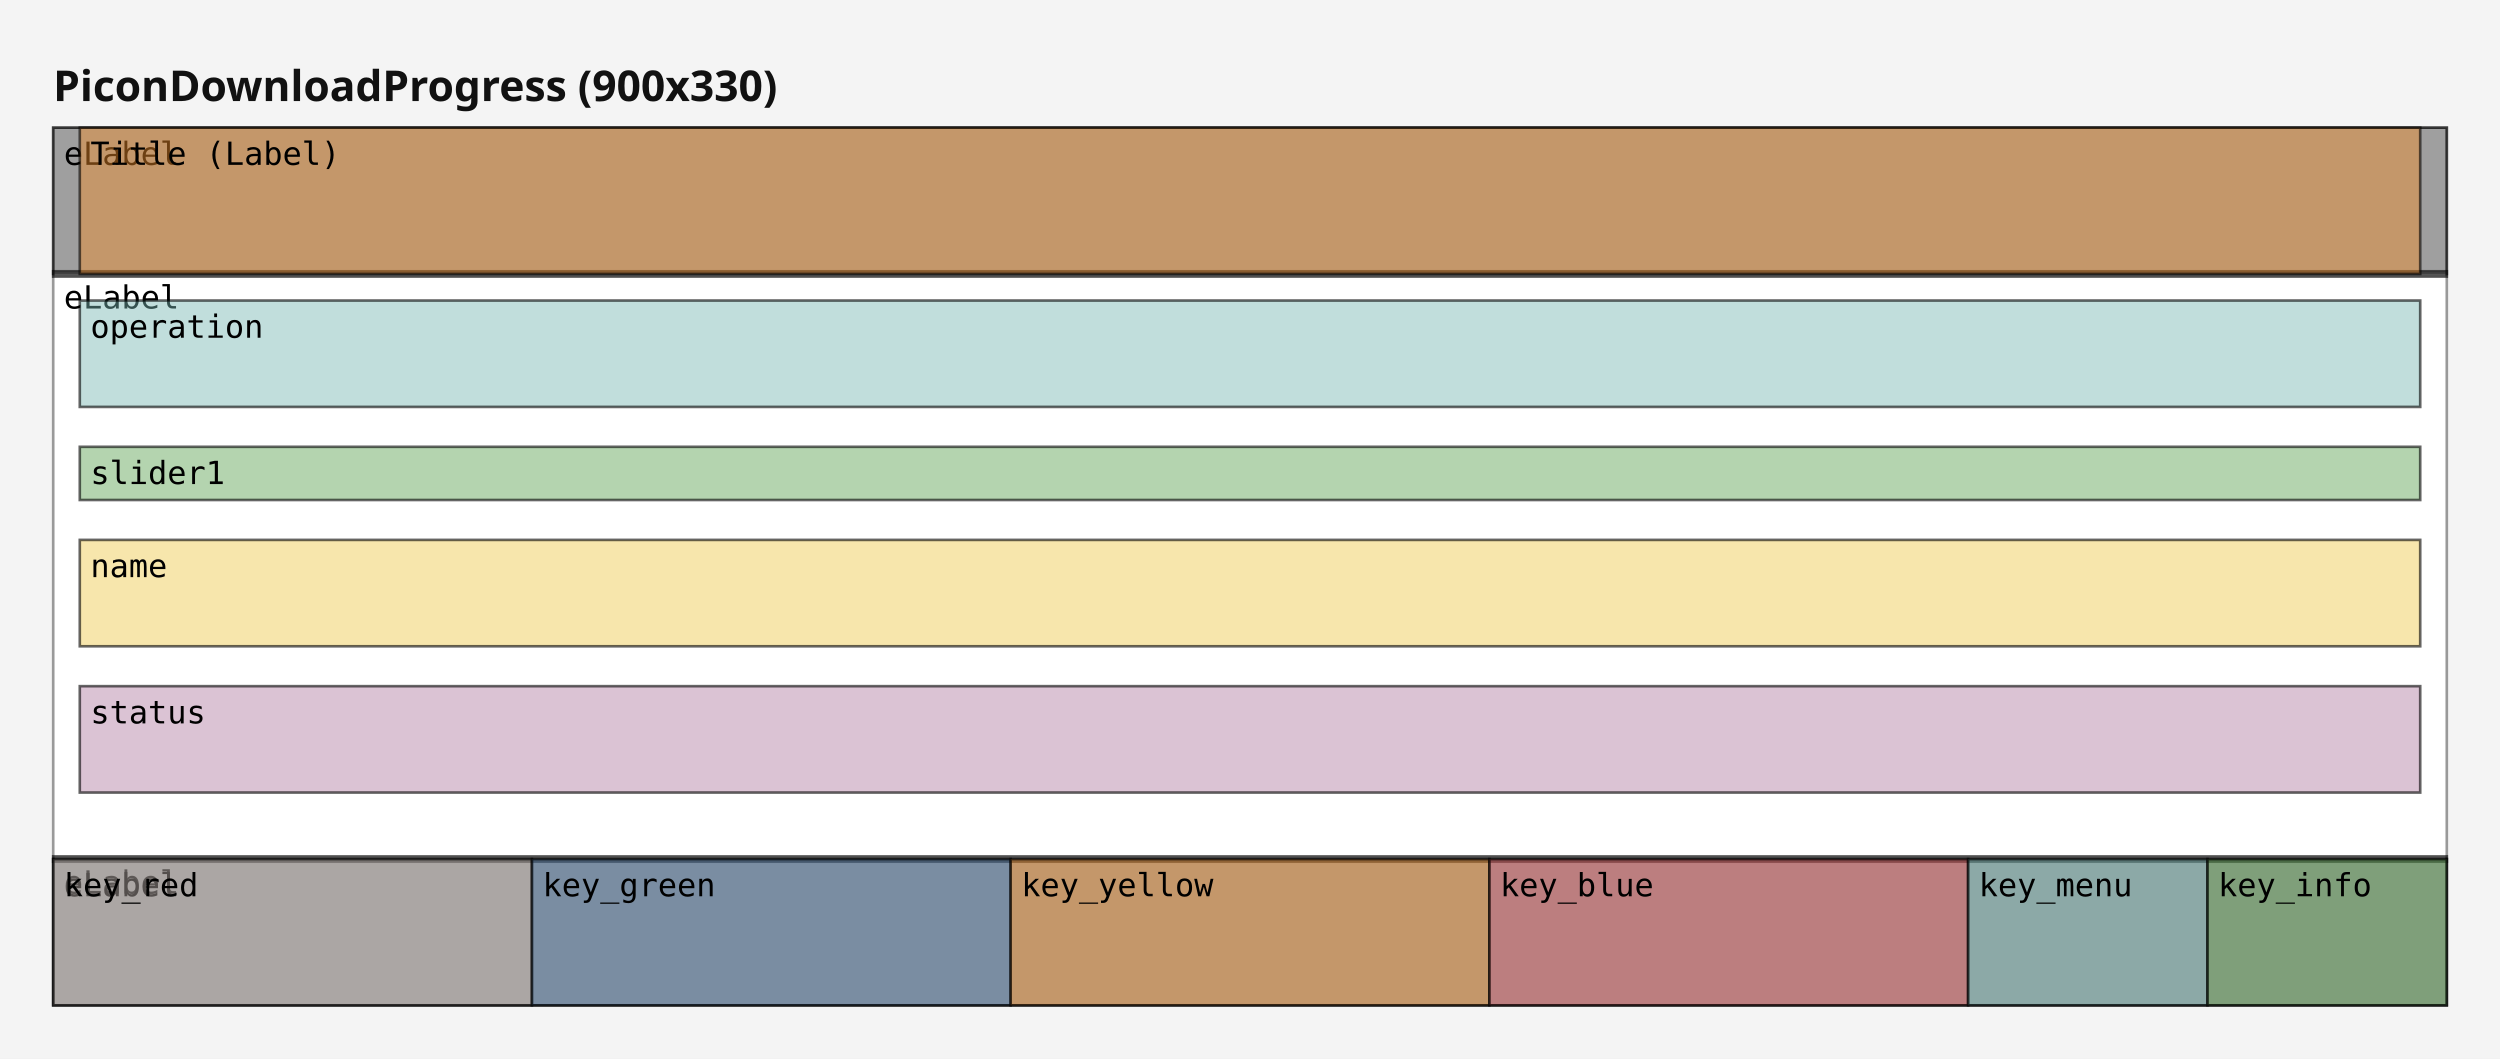
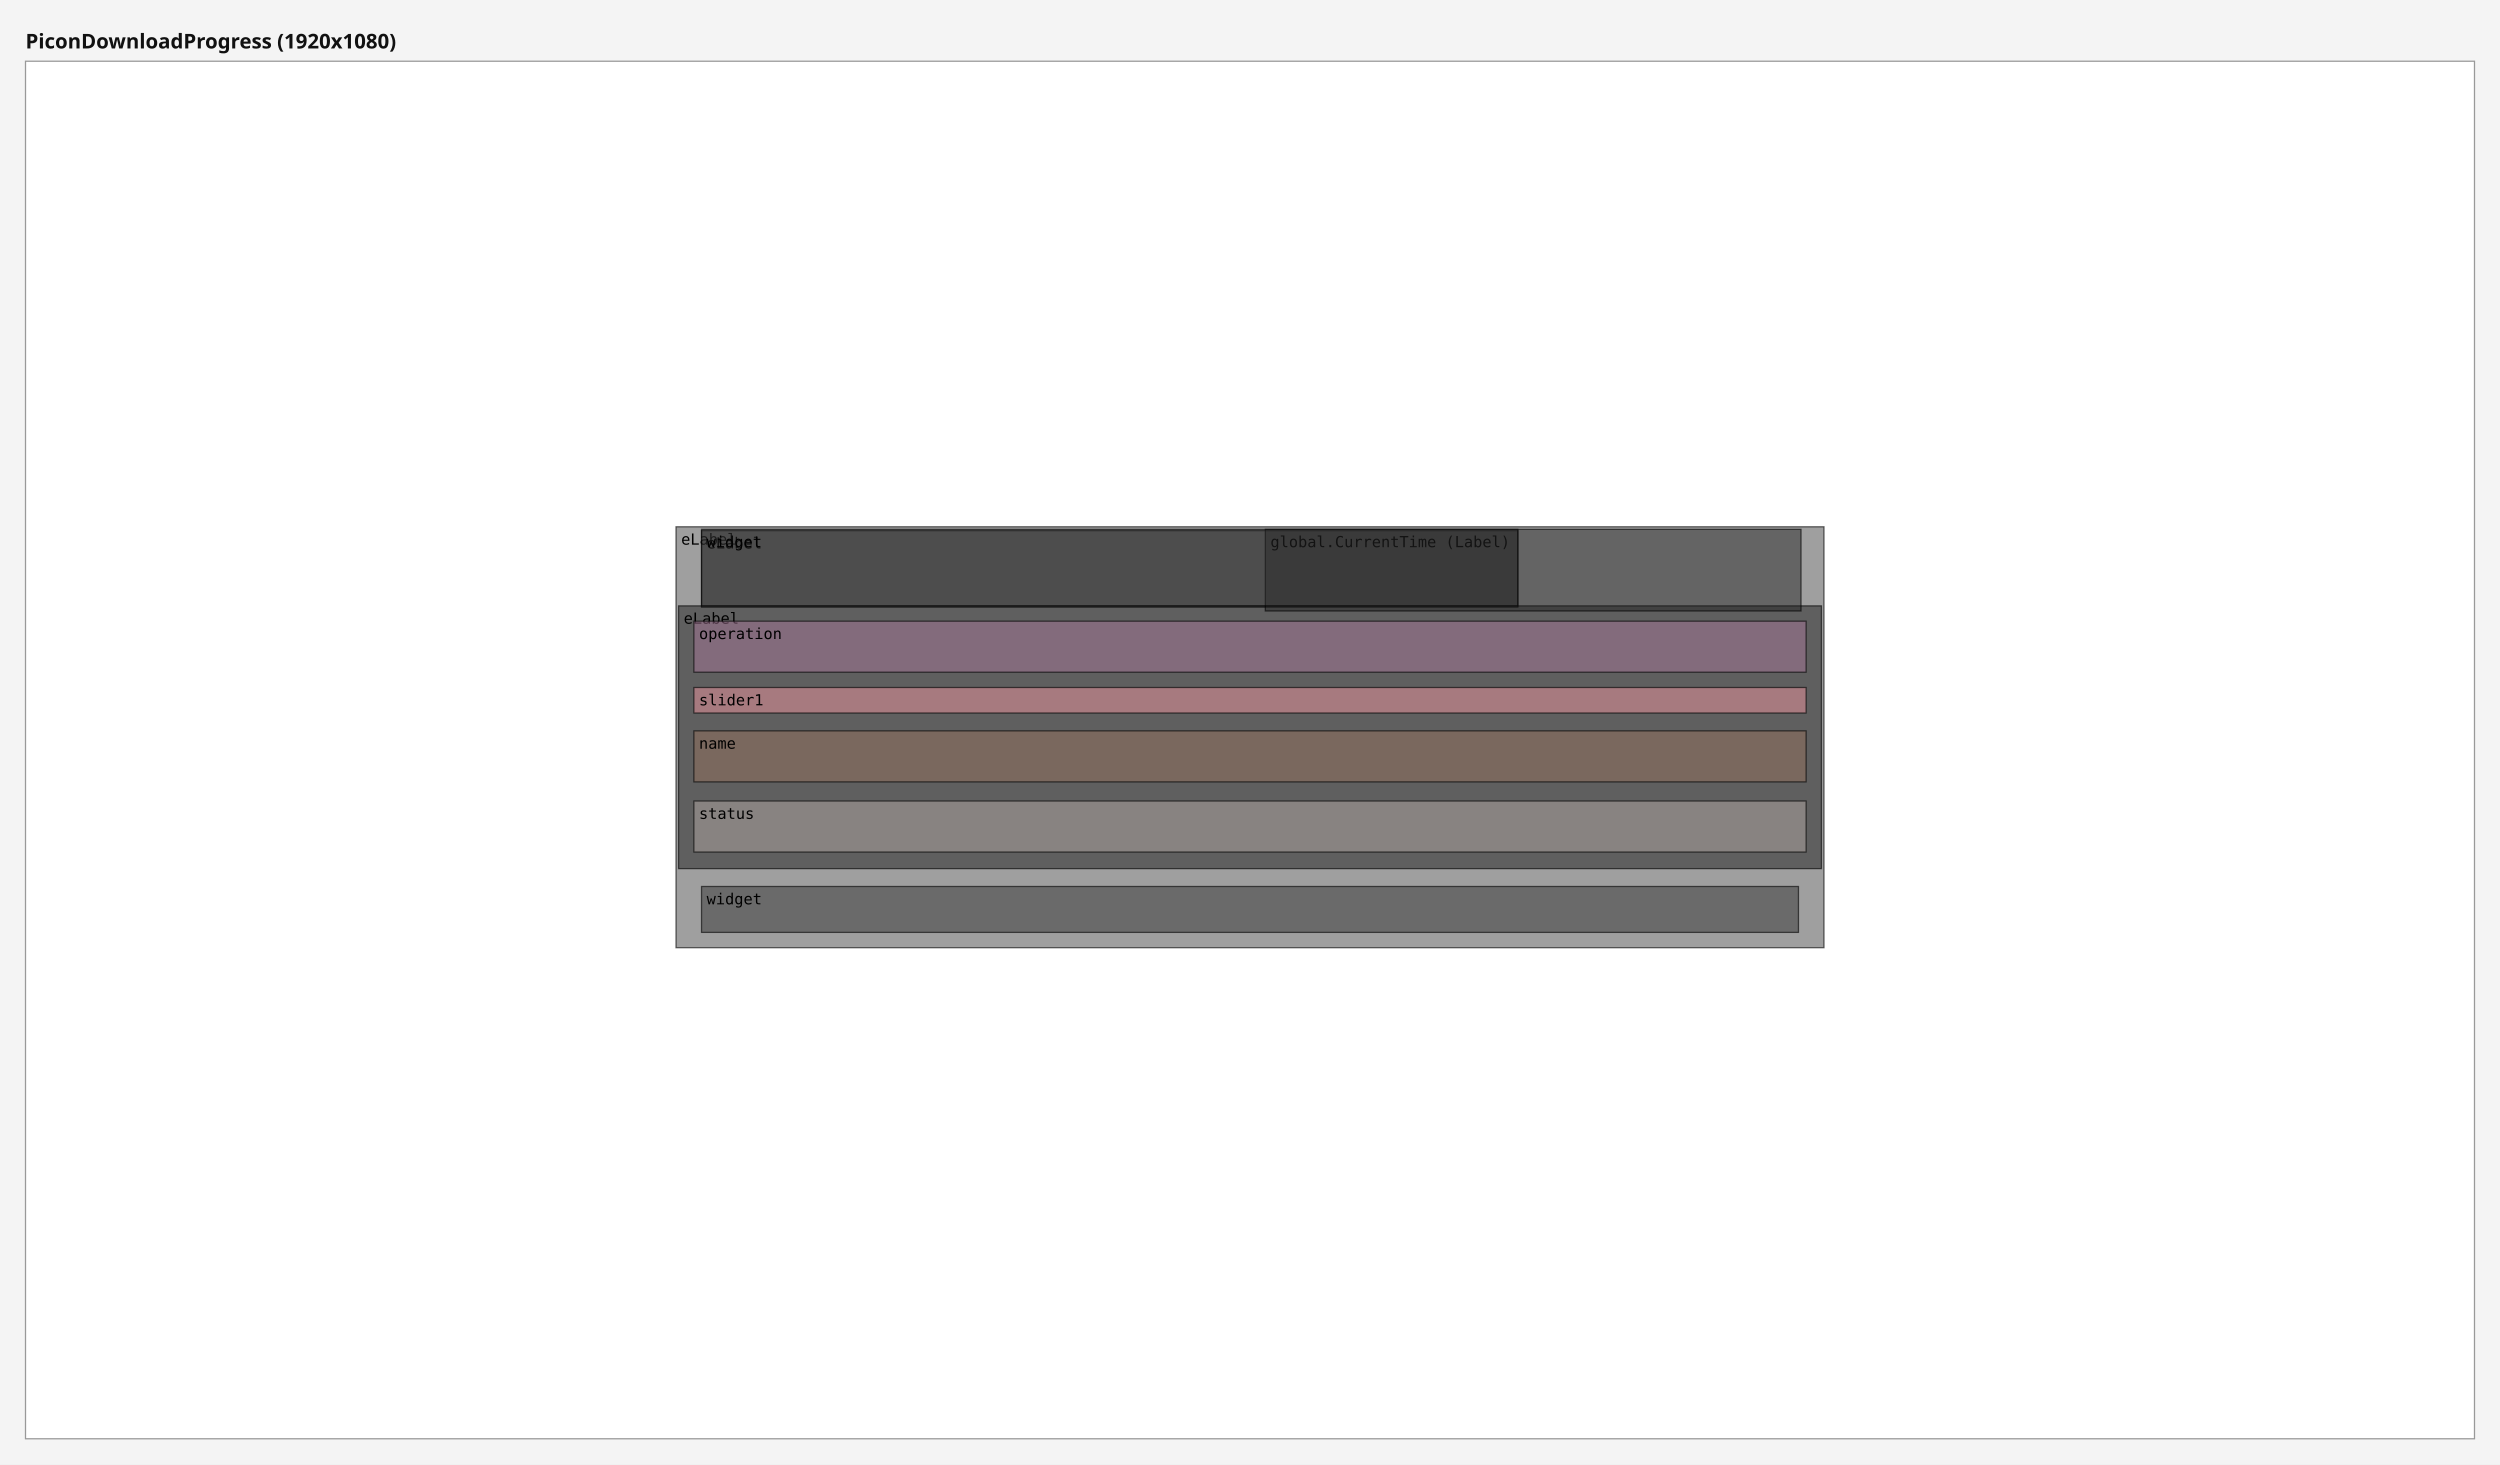
- <svg xmlns="http://www.w3.org/2000/svg" width="940" height="398" viewBox="0 0 940 398">
-   <rect x="0" y="0" width="940" height="398" fill="#f4f4f4" />
-   <text x="20" y="38" font-family="sans-serif" font-size="16" font-weight="bold" fill="#111111">PiconDownloadProgress (900x330)</text>
+ <svg xmlns="http://www.w3.org/2000/svg" width="1960" height="1148" viewBox="0 0 1960 1148">
+   <rect x="0" y="0" width="1960" height="1148" fill="#f4f4f4" />
+   <text x="20" y="38" font-family="sans-serif" font-size="16" font-weight="bold" fill="#111111">PiconDownloadProgress (1920x1080)</text>
  <g data-screen="0" transform="translate(20,48)">
-     <rect x="0" y="0" width="900" height="330" fill="#ffffff" stroke="#999999" stroke-width="1" />
+     <rect x="0" y="0" width="1920" height="1080" fill="#ffffff" stroke="#999999" stroke-width="1" />
    <g>
-       <rect data-ref="0:0" x="0" y="0" width="900" height="55" fill="#2c2c2c" fill-opacity="0.45" stroke="#000000" stroke-opacity="0.6" stroke-width="1" />
-       <text x="4" y="14" font-family="monospace" font-size="12" fill="#000000">eLabel</text>
+       <rect data-ref="0:0" x="510" y="365" width="900" height="330" fill="#2c2c2c" fill-opacity="0.45" stroke="#000000" stroke-opacity="0.6" stroke-width="1" />
+       <text x="514" y="379" font-family="monospace" font-size="12" fill="#000000">eLabel</text>
    </g>
    <g>
-       <rect data-ref="0:2" x="0" y="54" width="900" height="2" fill="#424242" fill-opacity="0.45" stroke="#000000" stroke-opacity="0.6" stroke-width="1" />
-       <text x="4" y="68" font-family="monospace" font-size="12" fill="#000000">eLabel</text>
+       <rect data-ref="0:1" x="512" y="427" width="896" height="206" fill="#121212" fill-opacity="0.45" stroke="#000000" stroke-opacity="0.6" stroke-width="1" />
+       <text x="516" y="441" font-family="monospace" font-size="12" fill="#000000">eLabel</text>
    </g>
    <g>
-       <rect data-ref="0:3" x="10" y="65" width="880" height="40" fill="#76b7b2" fill-opacity="0.45" stroke="#000000" stroke-opacity="0.6" stroke-width="1" />
-       <text x="14" y="79" font-family="monospace" font-size="12" fill="#000000">operation</text>
+       <rect data-ref="0:6" x="524" y="439" width="872" height="40" fill="#b07aa1" fill-opacity="0.45" stroke="#000000" stroke-opacity="0.6" stroke-width="1" />
+       <text x="528" y="453" font-family="monospace" font-size="12" fill="#000000">operation</text>
    </g>
    <g>
-       <rect data-ref="0:4" x="10" y="120" width="880" height="20" fill="#59a14f" fill-opacity="0.45" stroke="#000000" stroke-opacity="0.6" stroke-width="1" />
-       <text x="14" y="134" font-family="monospace" font-size="12" fill="#000000">slider1</text>
+       <rect data-ref="0:7" x="524" y="491" width="872" height="20" fill="#ff9da7" fill-opacity="0.45" stroke="#000000" stroke-opacity="0.6" stroke-width="1" />
+       <text x="528" y="505" font-family="monospace" font-size="12" fill="#000000">slider1</text>
    </g>
    <g>
-       <rect data-ref="0:5" x="10" y="155" width="880" height="40" fill="#edc948" fill-opacity="0.45" stroke="#000000" stroke-opacity="0.6" stroke-width="1" />
-       <text x="14" y="169" font-family="monospace" font-size="12" fill="#000000">name</text>
+       <rect data-ref="0:8" x="524" y="525" width="872" height="40" fill="#9c755f" fill-opacity="0.45" stroke="#000000" stroke-opacity="0.6" stroke-width="1" />
+       <text x="528" y="539" font-family="monospace" font-size="12" fill="#000000">name</text>
    </g>
    <g>
-       <rect data-ref="0:6" x="10" y="210" width="880" height="40" fill="#b07aa1" fill-opacity="0.45" stroke="#000000" stroke-opacity="0.6" stroke-width="1" />
-       <text x="14" y="224" font-family="monospace" font-size="12" fill="#000000">status</text>
+       <rect data-ref="0:9" x="524" y="580" width="872" height="40" fill="#bab0ac" fill-opacity="0.45" stroke="#000000" stroke-opacity="0.6" stroke-width="1" />
+       <text x="528" y="594" font-family="monospace" font-size="12" fill="#000000">status</text>
    </g>
    <g>
-       <rect data-ref="0:7" x="0" y="274" width="900" height="2" fill="#424242" fill-opacity="0.45" stroke="#000000" stroke-opacity="0.6" stroke-width="1" />
-       <text x="4" y="288" font-family="monospace" font-size="12" fill="#000000">eLabel</text>
+       <rect data-ref="0:2" x="530" y="647" width="860" height="36" fill="#2c2c2c" fill-opacity="0.45" stroke="#000000" stroke-opacity="0.6" stroke-width="1" />
+       <text x="534" y="661" font-family="monospace" font-size="12" fill="#000000">widget</text>
    </g>
    <g>
-       <rect data-ref="0:8" x="0" y="275" width="900" height="55" fill="#2c2c2c" fill-opacity="0.45" stroke="#000000" stroke-opacity="0.6" stroke-width="1" />
-       <text x="4" y="289" font-family="monospace" font-size="12" fill="#000000">eLabel</text>
+       <rect data-ref="0:4" x="530" y="368" width="640" height="60" fill="#2c2c2c" fill-opacity="0.45" stroke="#000000" stroke-opacity="0.6" stroke-width="1" />
+       <text x="534" y="382" font-family="monospace" font-size="12" fill="#000000">eLabel</text>
    </g>
    <g>
-       <rect data-ref="0:1" x="10" y="0" width="880" height="55" fill="#f28e2b" fill-opacity="0.45" stroke="#000000" stroke-opacity="0.6" stroke-width="1" />
-       <text x="14" y="14" font-family="monospace" font-size="12" fill="#000000">Title (Label)</text>
+       <rect data-ref="0:3" x="972" y="367" width="420" height="64" fill="#1d1d1d" fill-opacity="0.45" stroke="#000000" stroke-opacity="0.6" stroke-width="1" />
+       <text x="976" y="381" font-family="monospace" font-size="12" fill="#000000">global.CurrentTime (Label)</text>
    </g>
    <g>
-       <rect data-ref="0:9" x="0" y="275" width="180" height="55" fill="#bab0ac" fill-opacity="0.45" stroke="#000000" stroke-opacity="0.6" stroke-width="1" />
-       <text x="4" y="289" font-family="monospace" font-size="12" fill="#000000">key_red</text>
-     </g>
-     <g>
-       <rect data-ref="0:10" x="180" y="275" width="180" height="55" fill="#4e79a7" fill-opacity="0.45" stroke="#000000" stroke-opacity="0.6" stroke-width="1" />
-       <text x="184" y="289" font-family="monospace" font-size="12" fill="#000000">key_green</text>
-     </g>
-     <g>
-       <rect data-ref="0:11" x="360" y="275" width="180" height="55" fill="#f28e2b" fill-opacity="0.45" stroke="#000000" stroke-opacity="0.6" stroke-width="1" />
-       <text x="364" y="289" font-family="monospace" font-size="12" fill="#000000">key_yellow</text>
-     </g>
-     <g>
-       <rect data-ref="0:12" x="540" y="275" width="180" height="55" fill="#e15759" fill-opacity="0.45" stroke="#000000" stroke-opacity="0.6" stroke-width="1" />
-       <text x="544" y="289" font-family="monospace" font-size="12" fill="#000000">key_blue</text>
-     </g>
-     <g>
-       <rect data-ref="0:13" x="720" y="275" width="90" height="55" fill="#76b7b2" fill-opacity="0.45" stroke="#000000" stroke-opacity="0.6" stroke-width="1" />
-       <text x="724" y="289" font-family="monospace" font-size="12" fill="#000000">key_menu</text>
-     </g>
-     <g>
-       <rect data-ref="0:14" x="810" y="275" width="90" height="55" fill="#59a14f" fill-opacity="0.45" stroke="#000000" stroke-opacity="0.6" stroke-width="1" />
-       <text x="814" y="289" font-family="monospace" font-size="12" fill="#000000">key_info</text>
+       <rect data-ref="0:5" x="530" y="367" width="640" height="60" fill="#2c2c2c" fill-opacity="0.45" stroke="#000000" stroke-opacity="0.6" stroke-width="1" />
+       <text x="534" y="381" font-family="monospace" font-size="12" fill="#000000">widget</text>
    </g>
  </g>
</svg>
